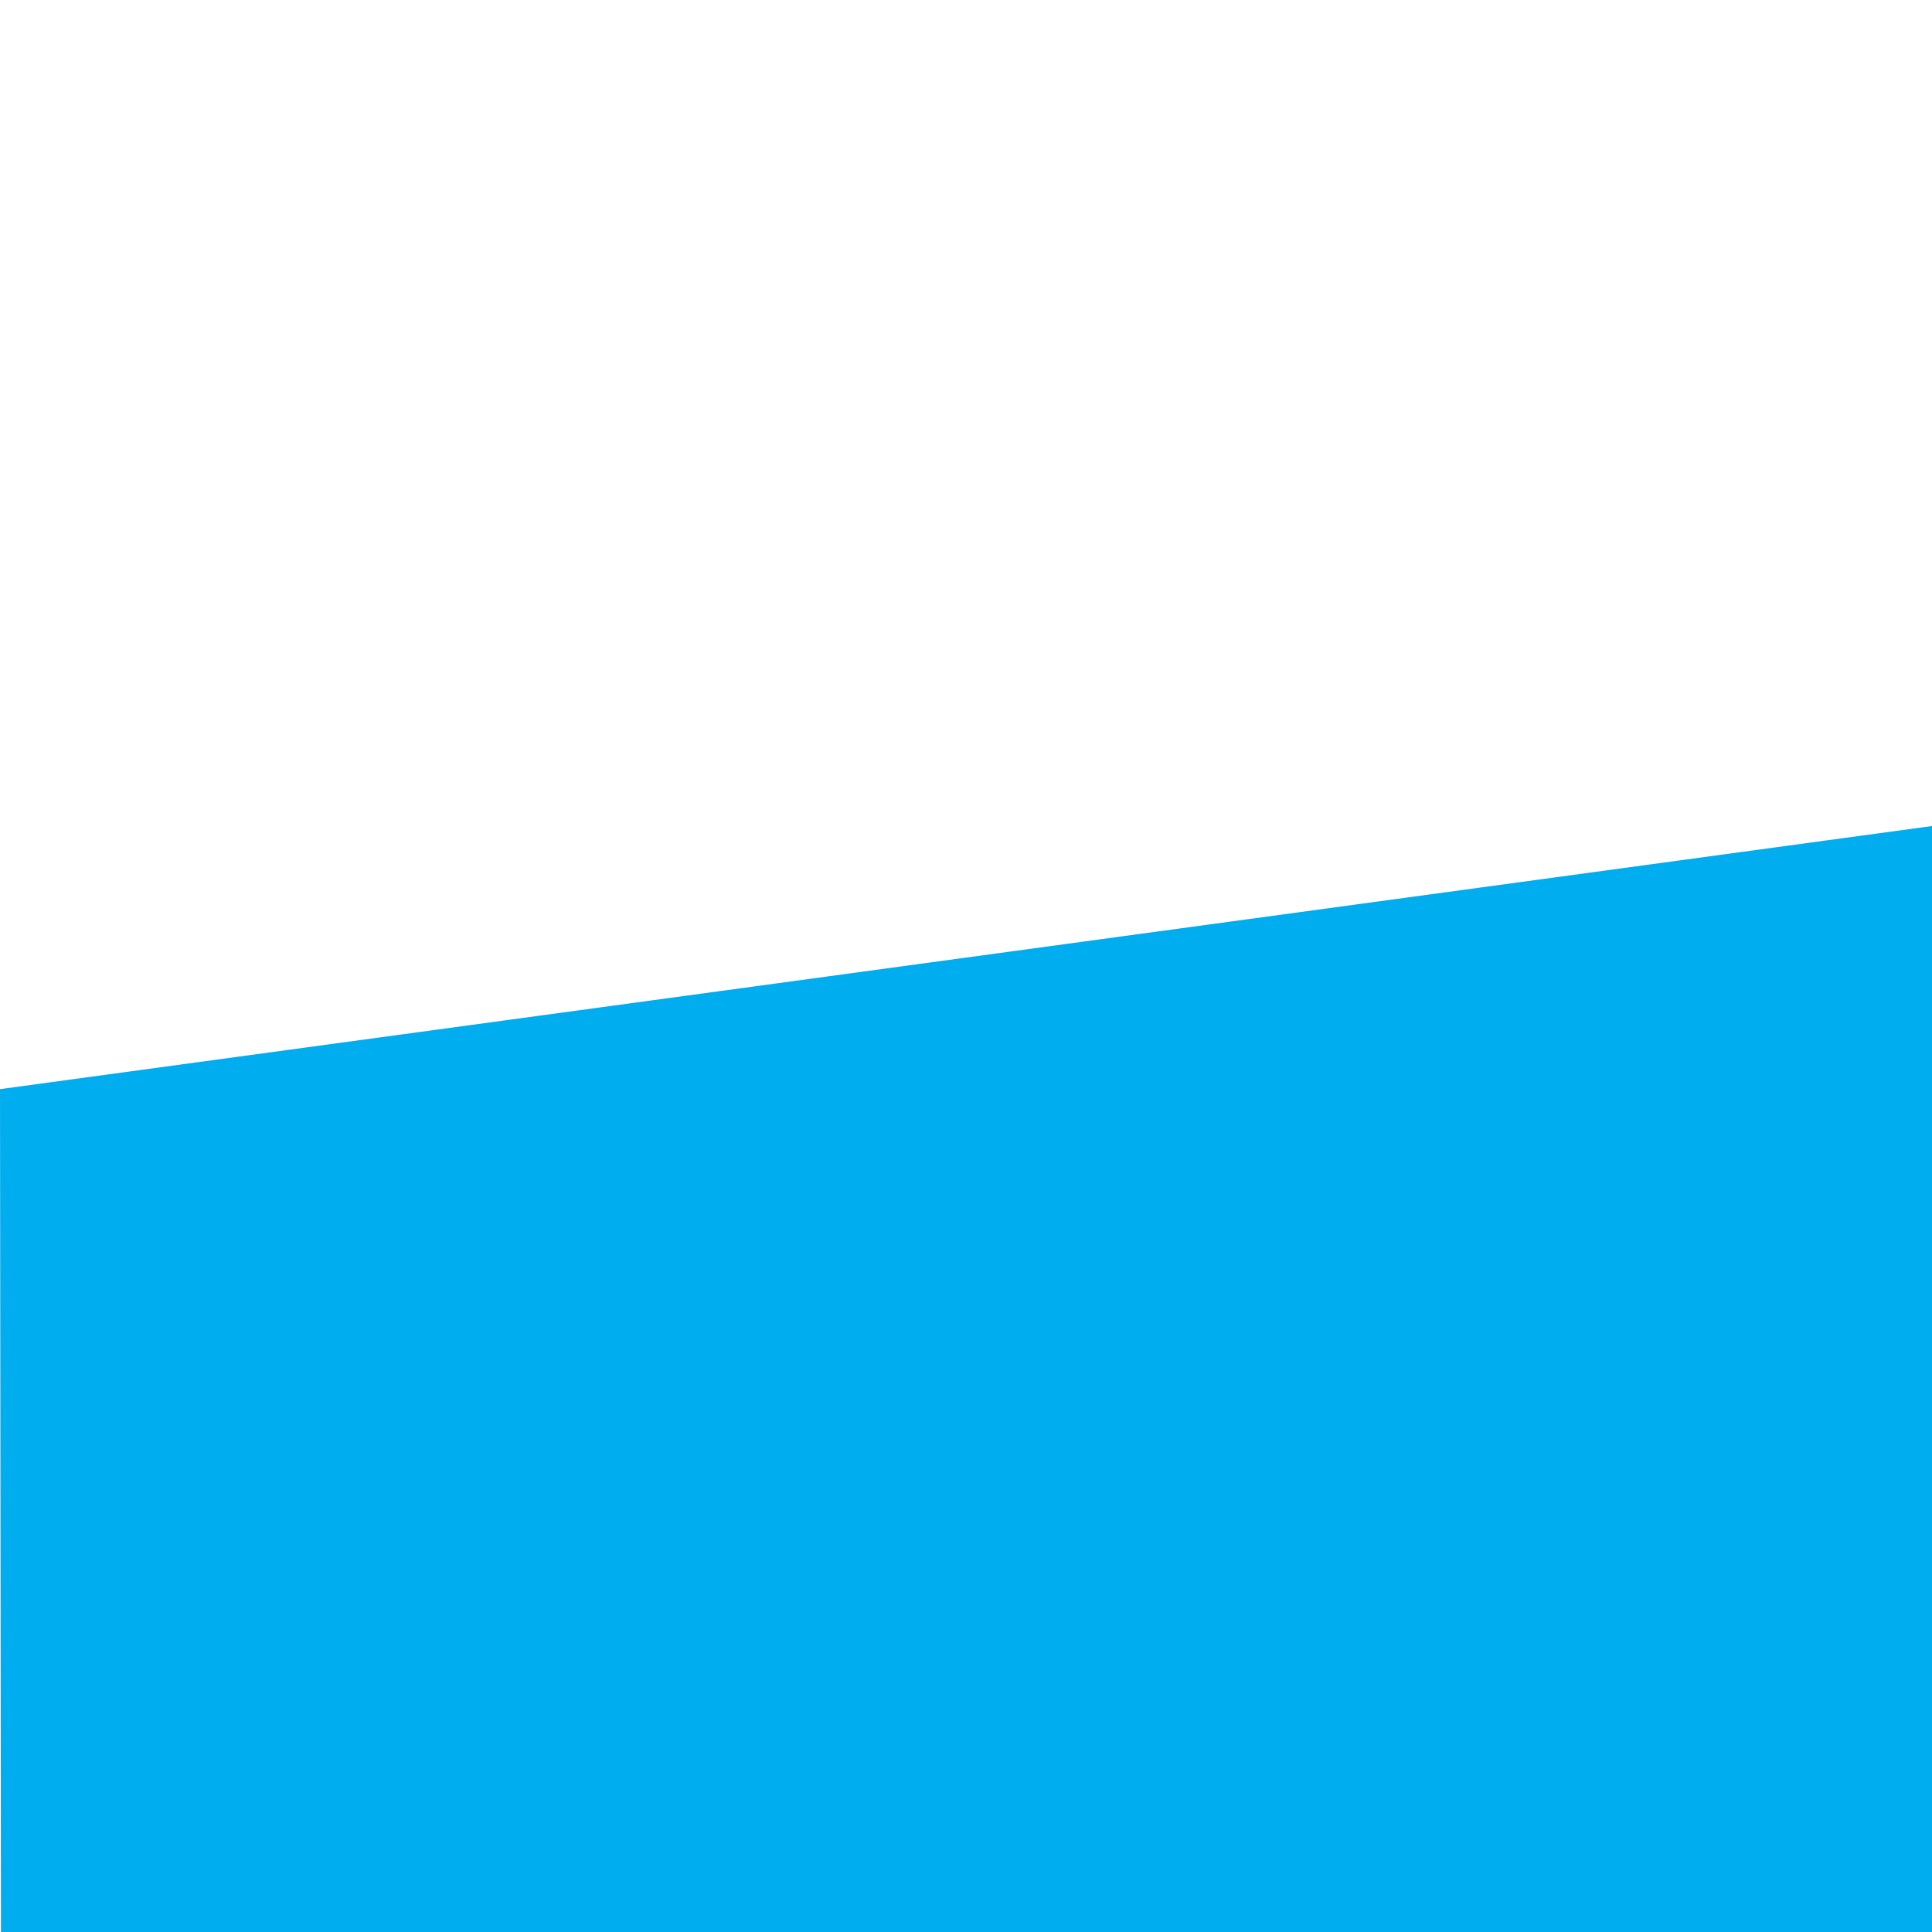
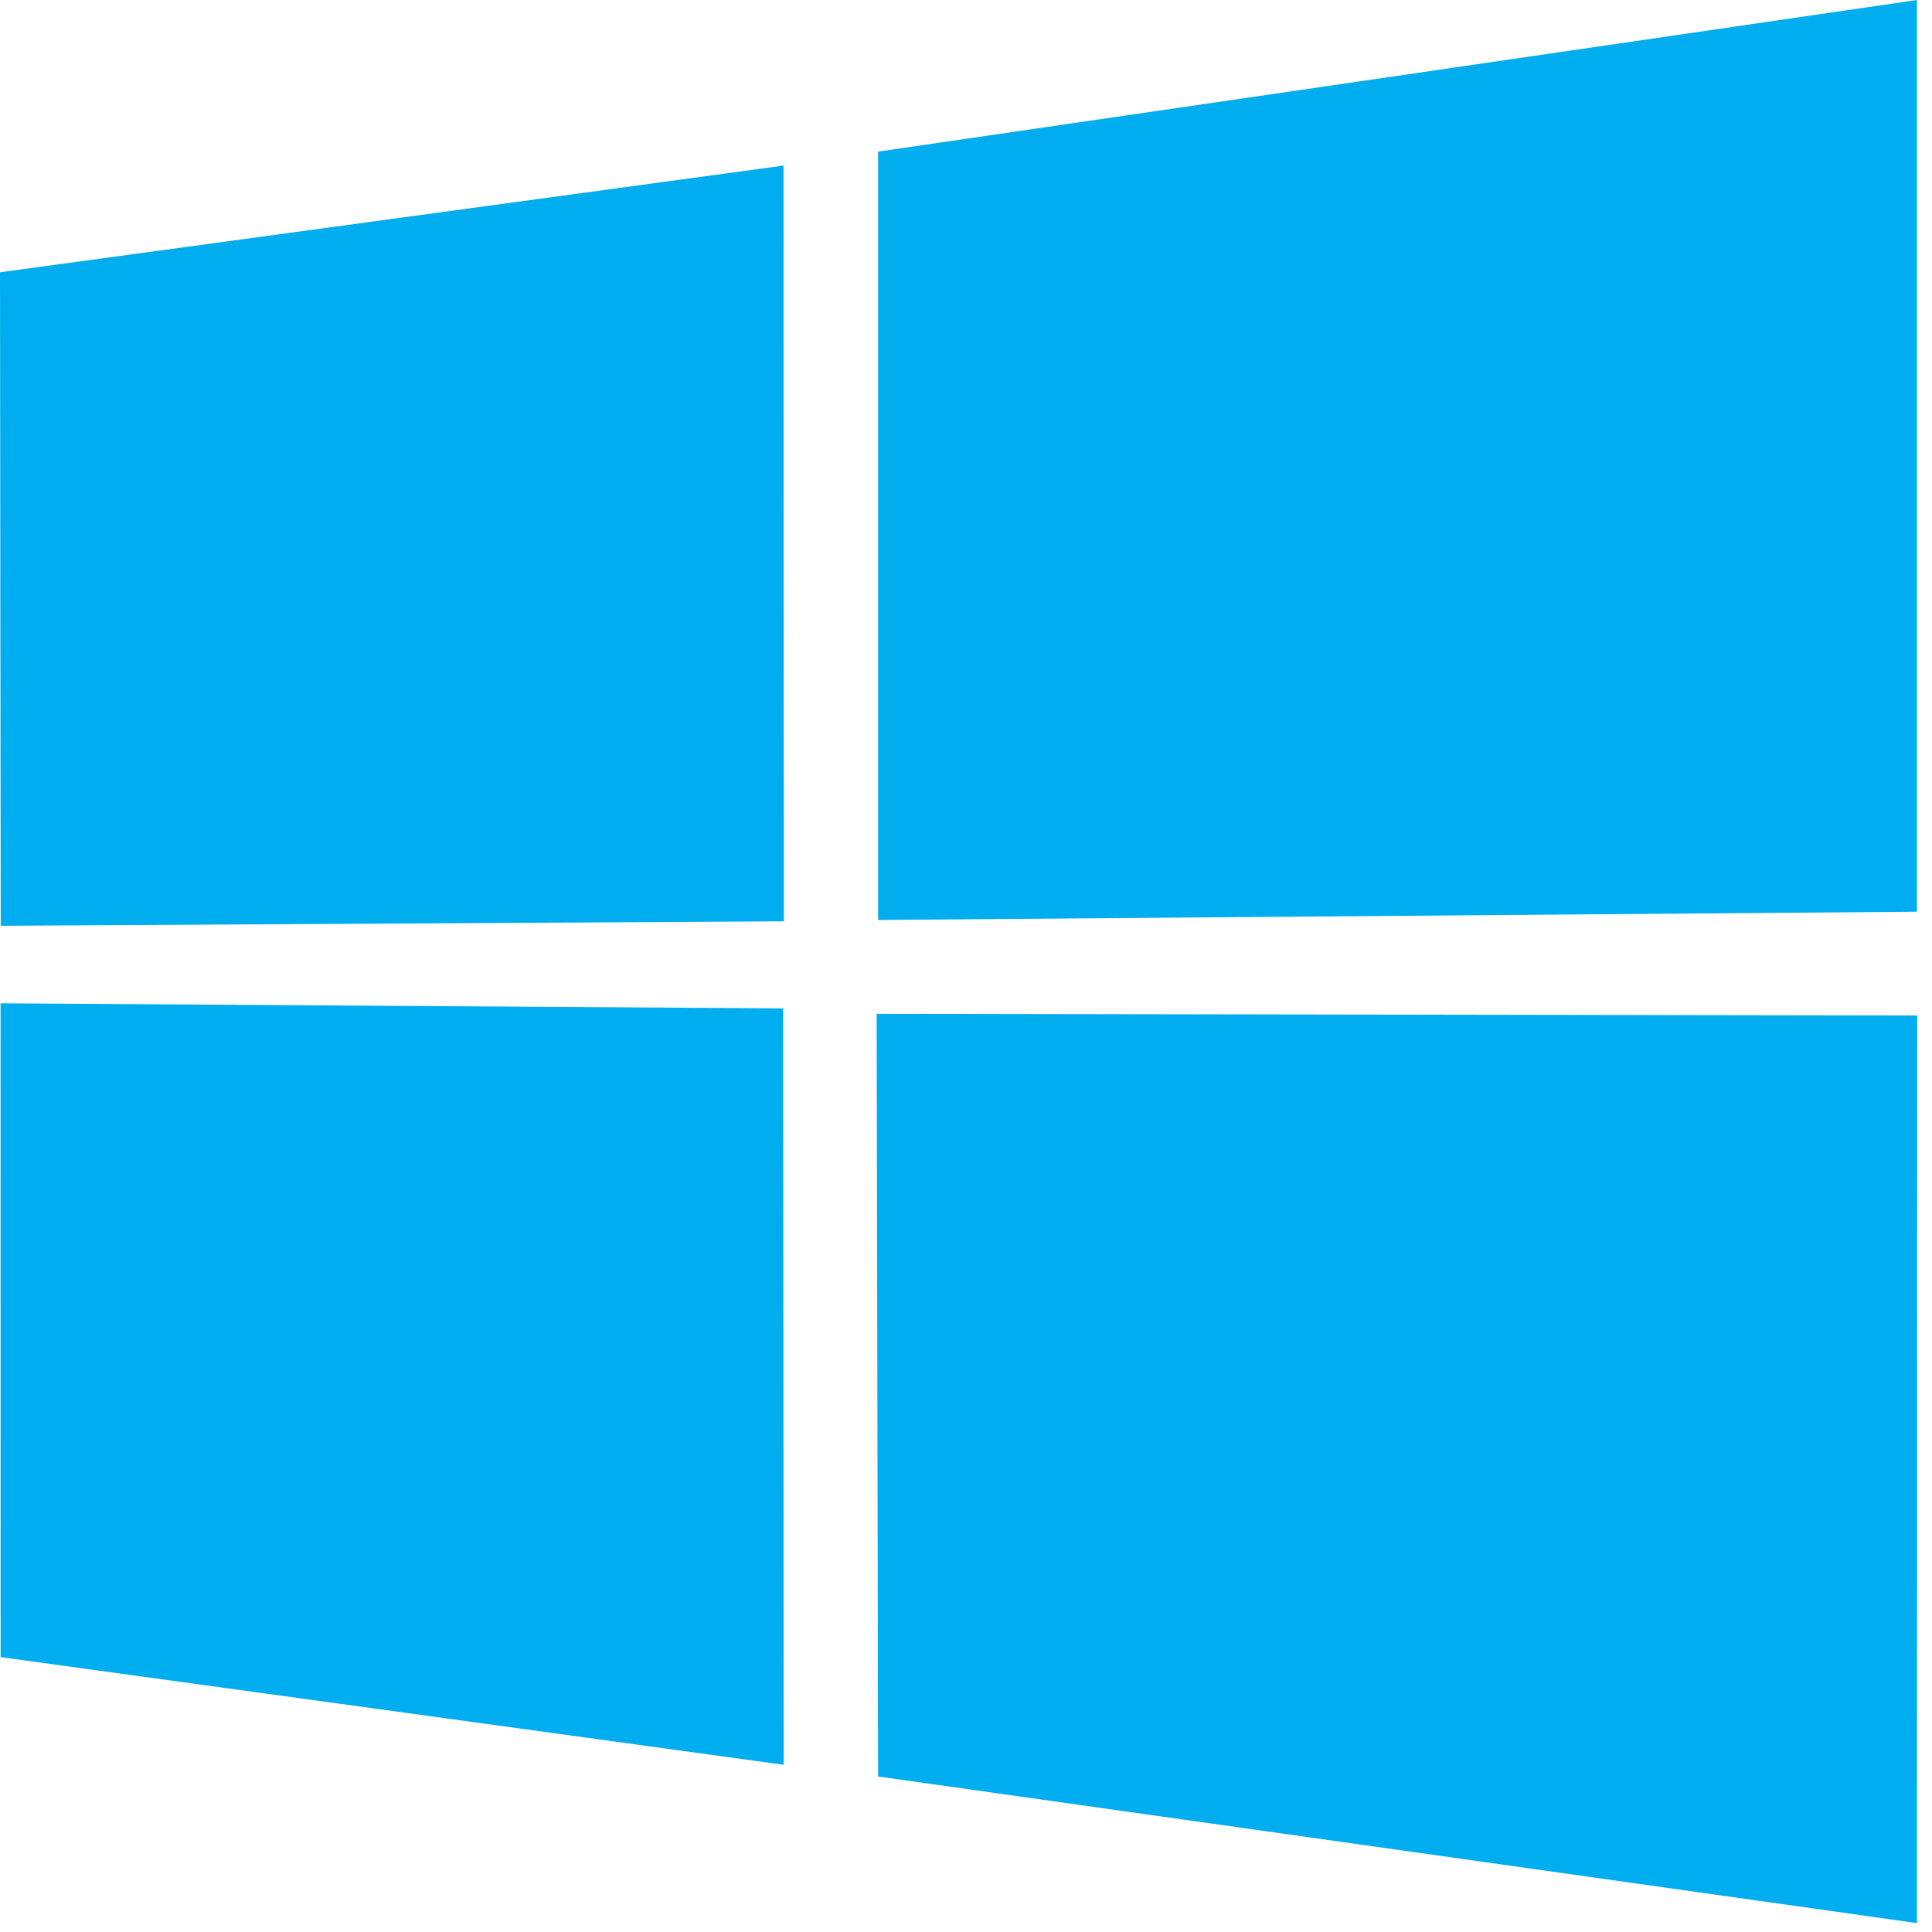
- <svg xmlns="http://www.w3.org/2000/svg" version="1.1" height="22" width="22" viewbox="0 0 22 22">
+ <svg xmlns="http://www.w3.org/2000/svg" version="1.1" height="88" width="88" viewbox="0 0 22 22">
  <path style="fill:#00adef;" d="m0,12.402,35.687-4.86,0.016,34.423-35.67,0.203zm35.67,33.529,0.028,34.453-35.67-4.904-0.002-29.78zm4.326-39.025,47.318-6.906,0,41.527-47.318,0.376zm47.329,39.349-0.011,41.34-47.318-6.678-0.066-34.739z" />
</svg>
